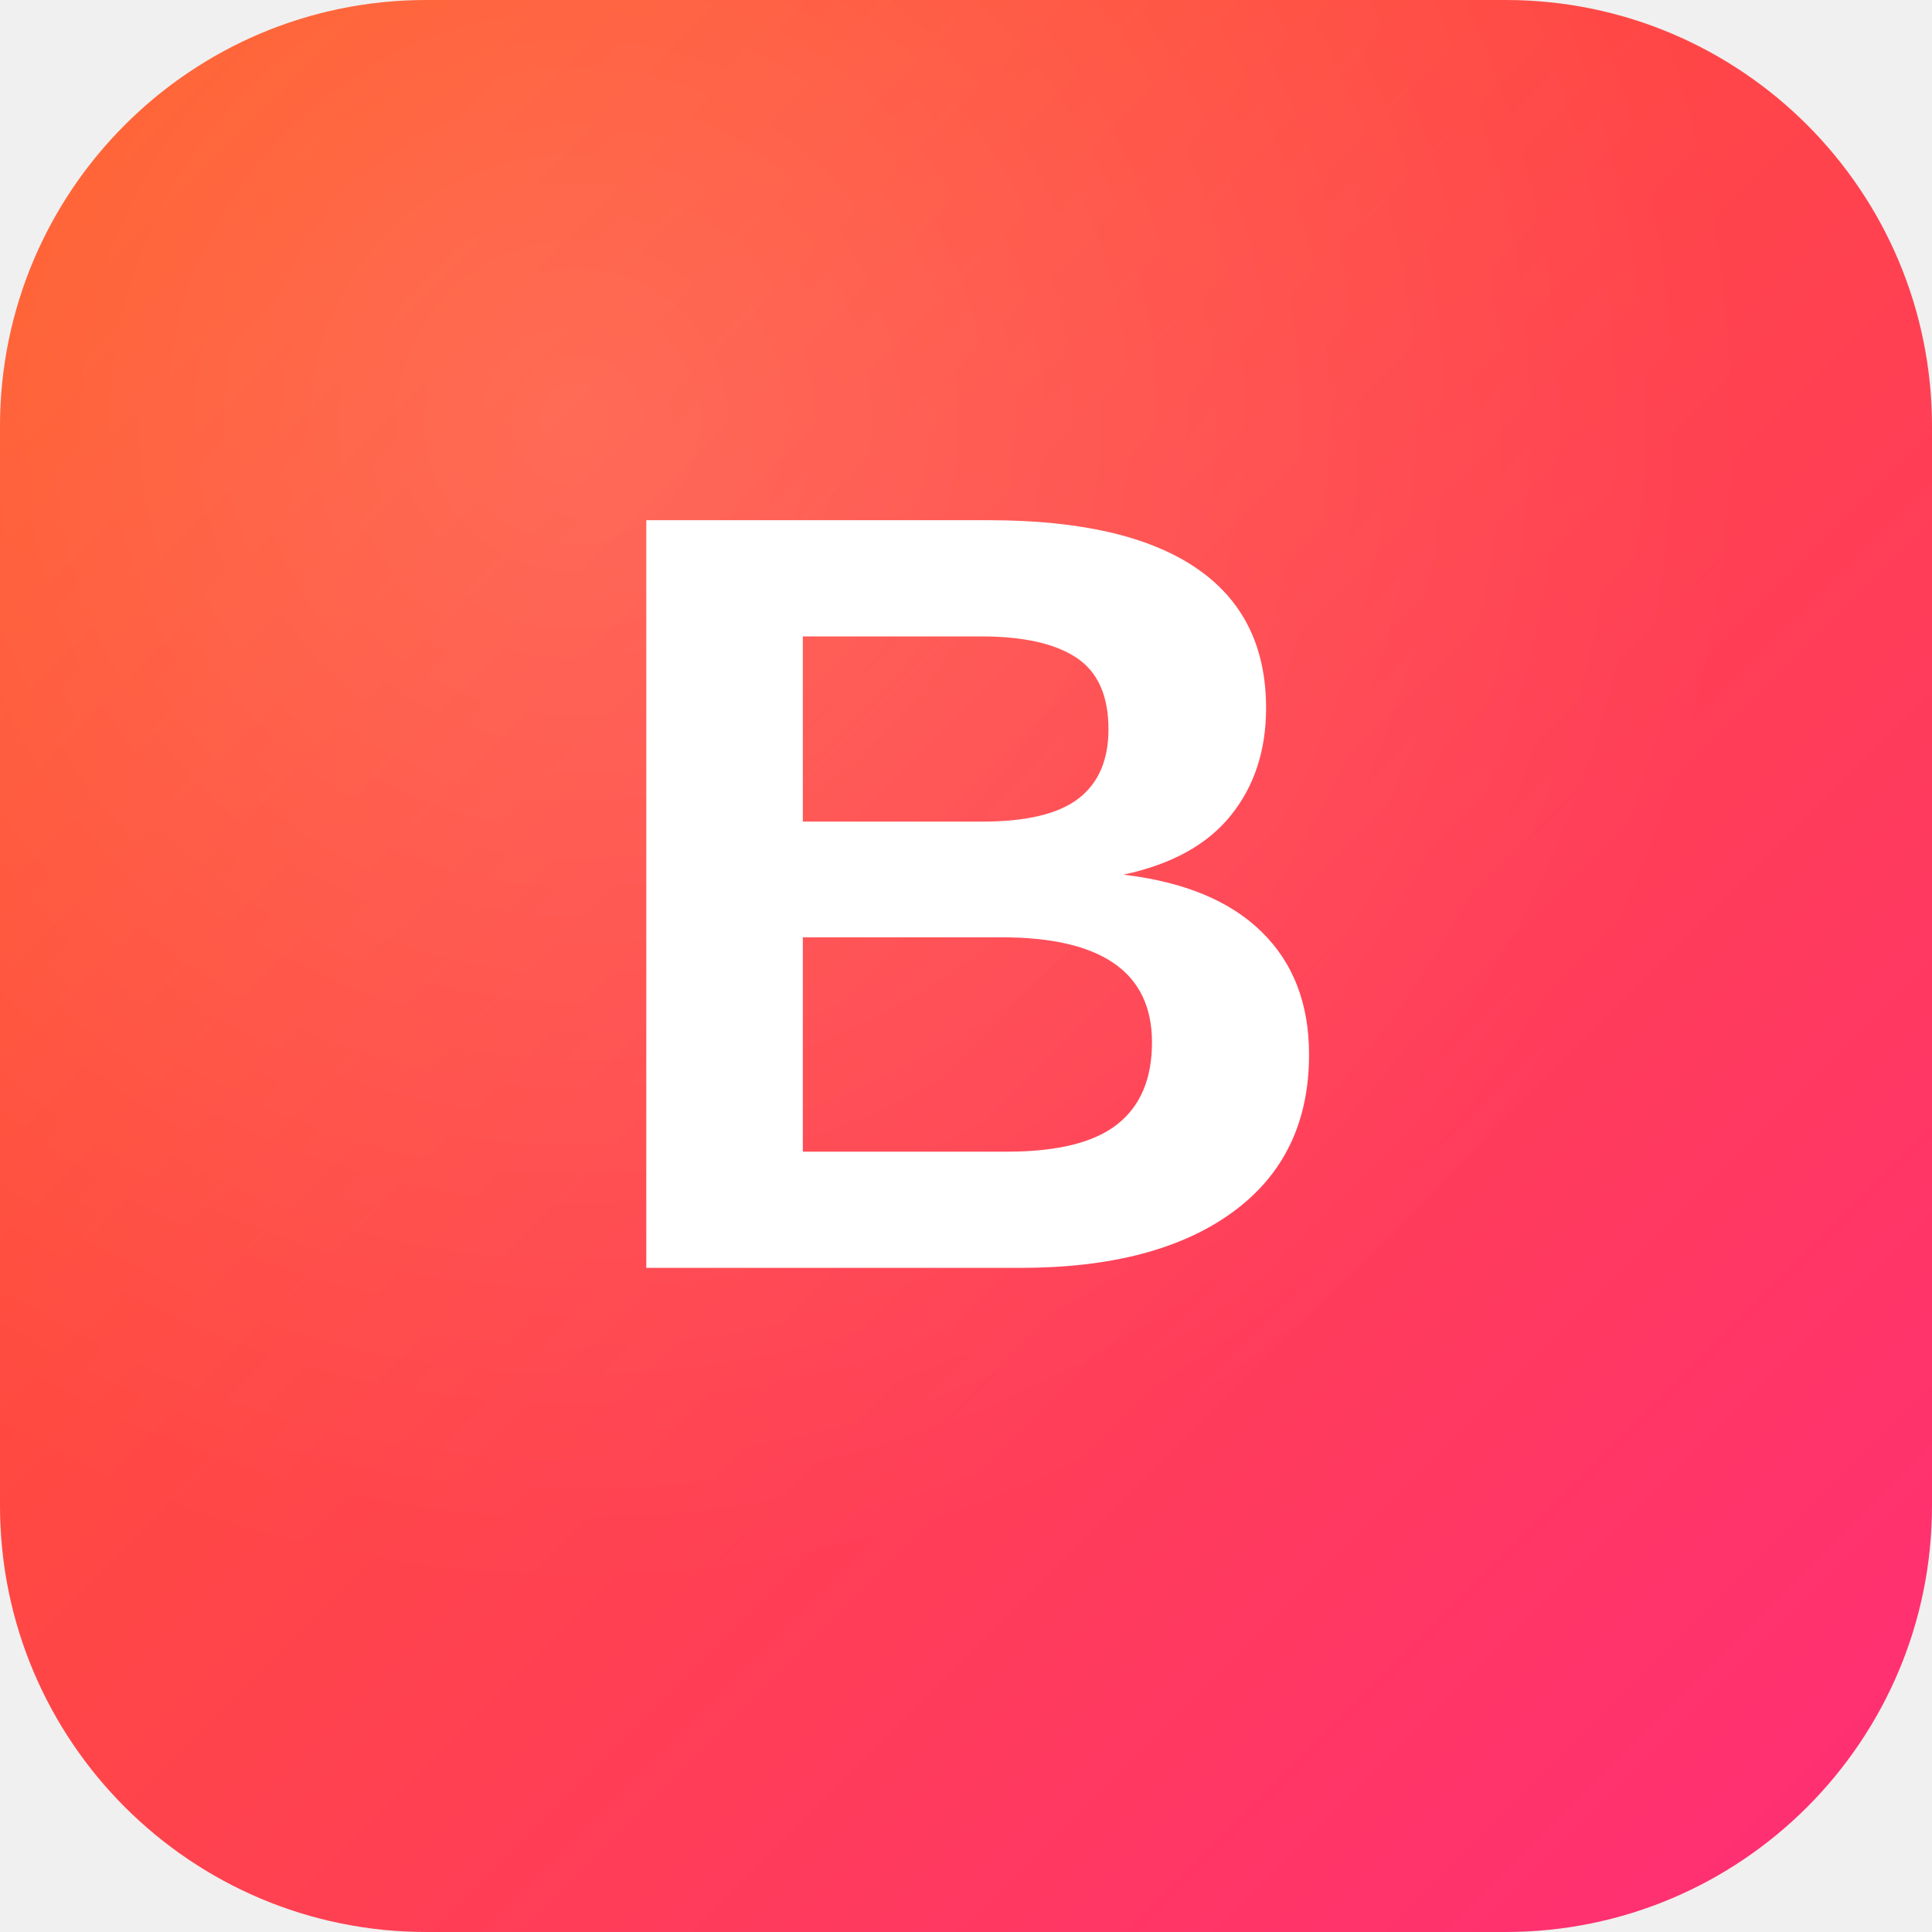
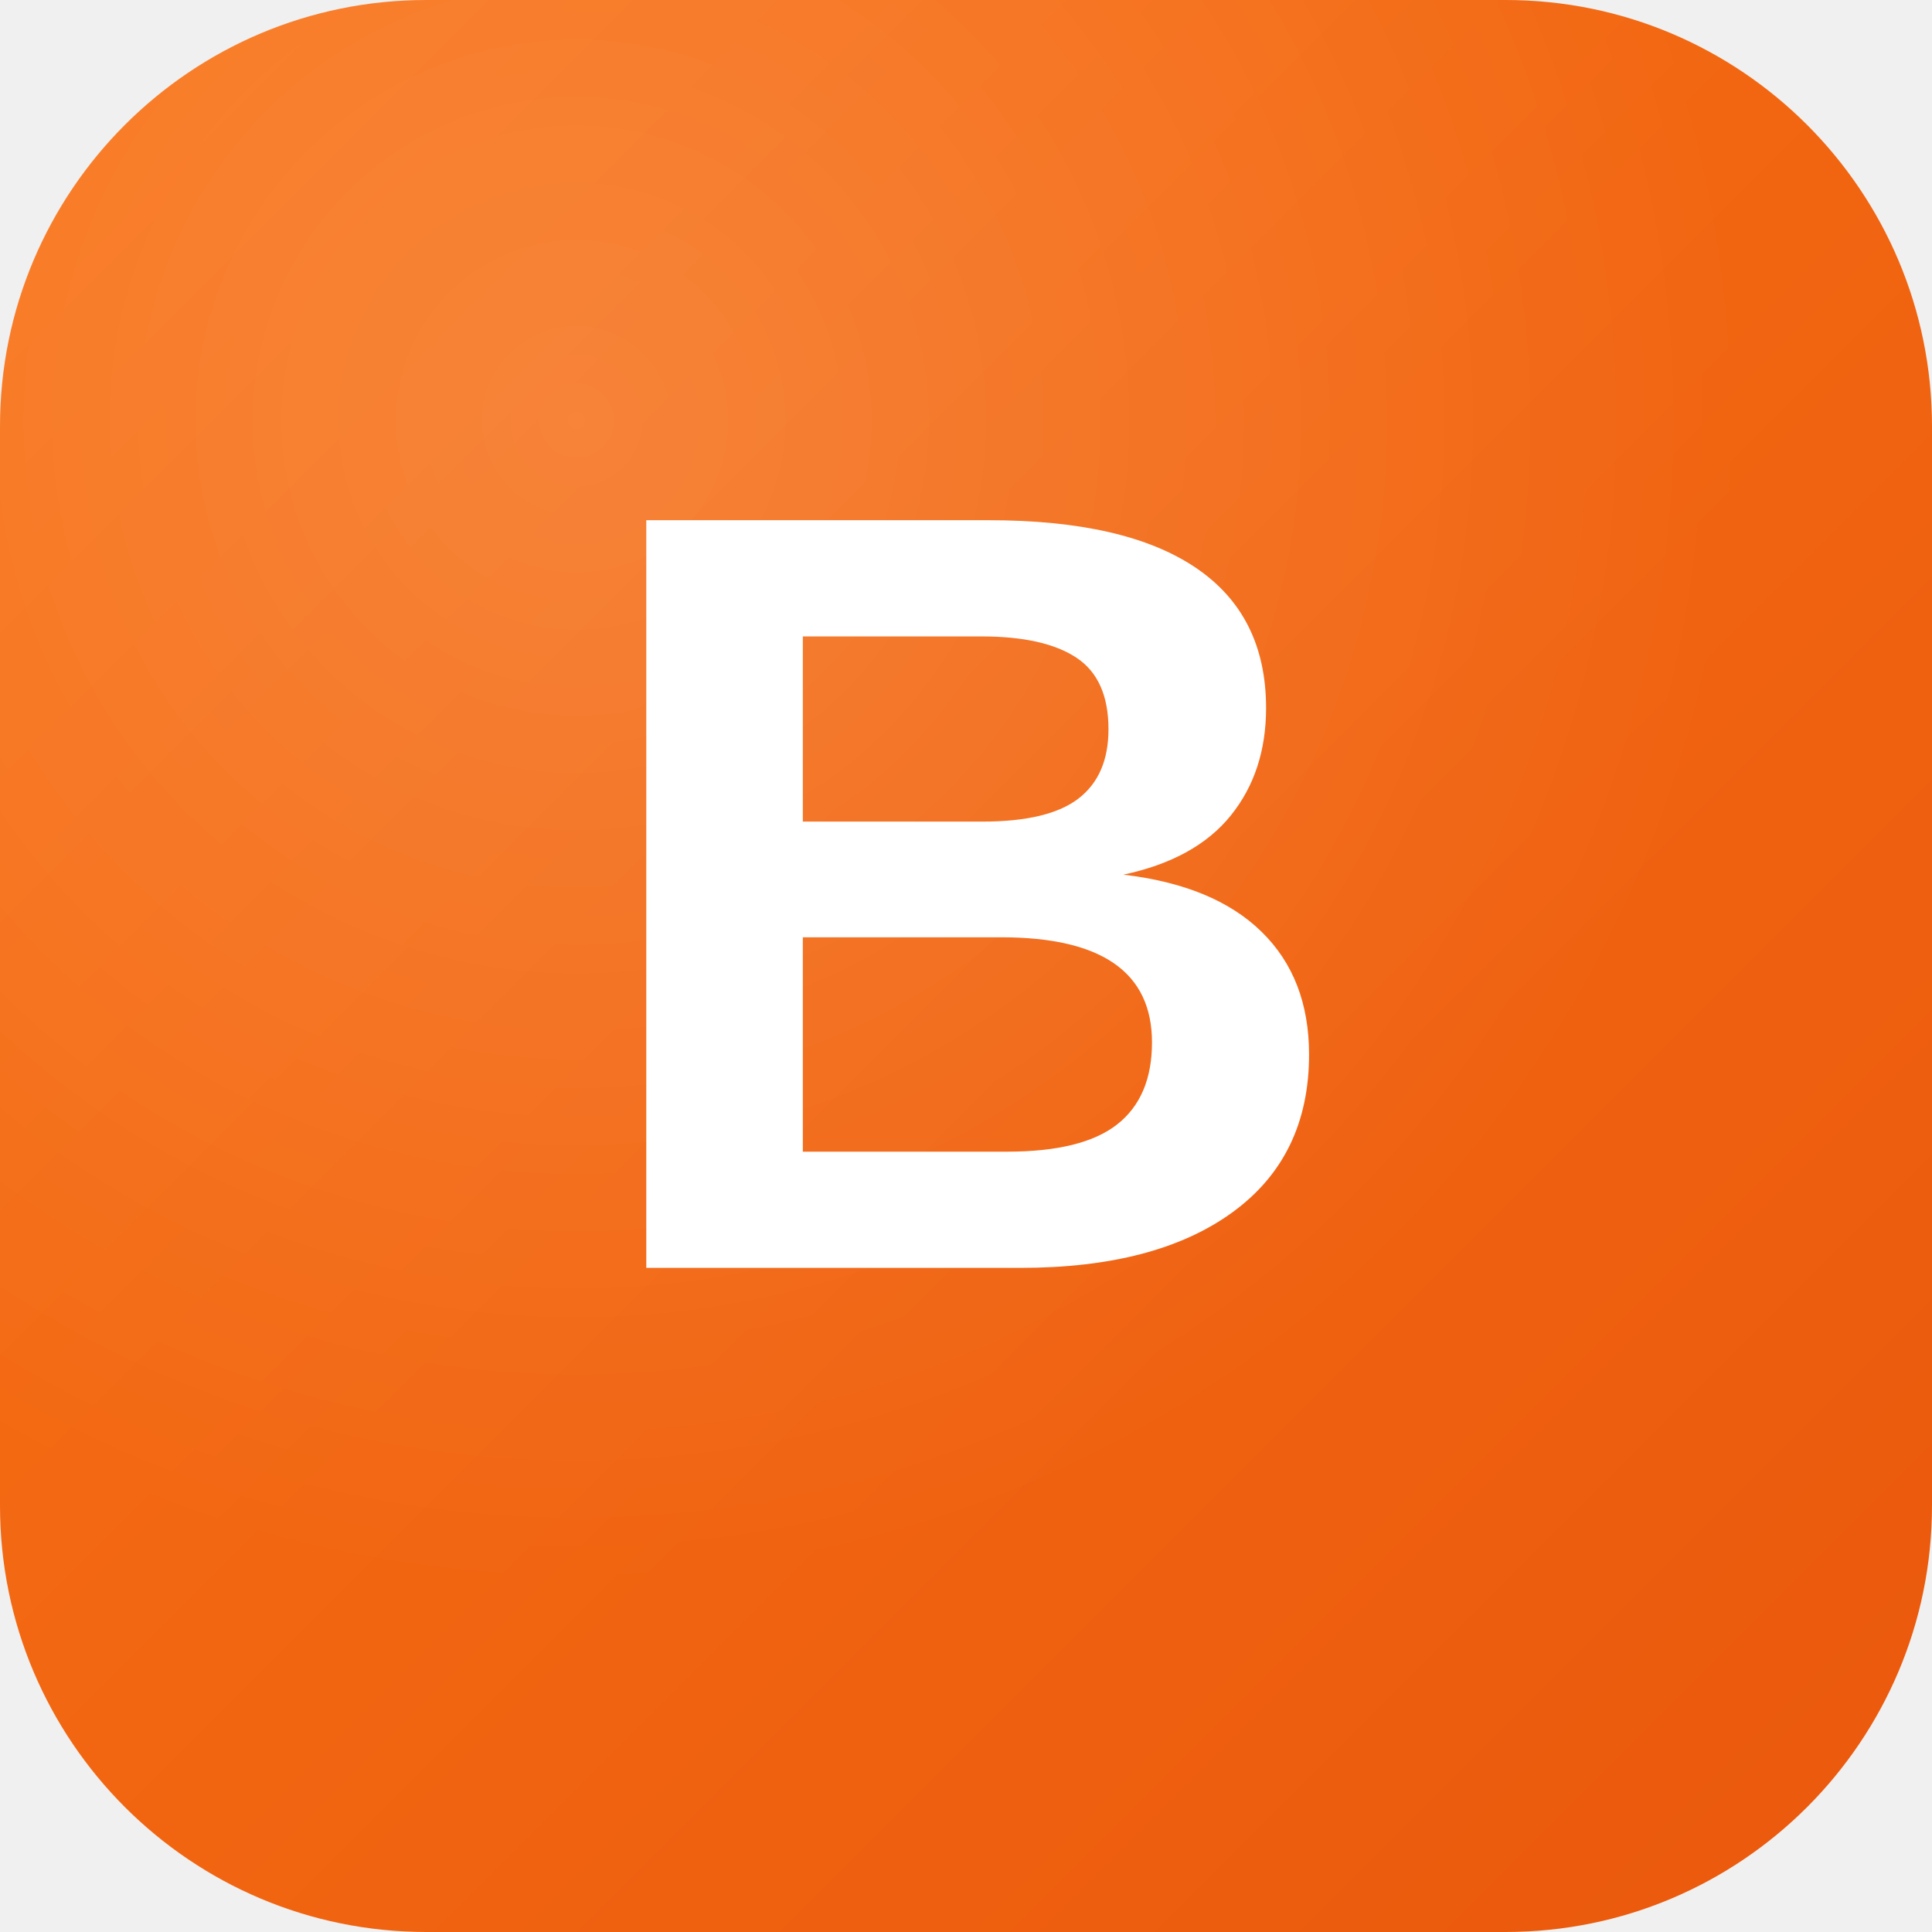
<svg xmlns="http://www.w3.org/2000/svg" width="512" height="512" viewBox="0 0 512 512">
  <defs>
    <linearGradient id="bg" x1="0%" y1="0%" x2="100%" y2="100%">
-       <stop offset="0%" stop-color="#FF5A1F" />
-       <stop offset="100%" stop-color="#FF2D78" />
+       <stop offset="0%" stop-color="#F97316" />
+       <stop offset="100%" stop-color="#EA580C" />
    </linearGradient>
    <radialGradient id="sheen" cx="30%" cy="22%" r="60%">
      <stop offset="0%" stop-color="#FFFFFF" stop-opacity="0.16" />
      <stop offset="100%" stop-color="#FFFFFF" stop-opacity="0" />
    </radialGradient>
    <clipPath id="squircle">
      <rect x="0" y="0" width="512" height="512" rx="113" ry="113" />
    </clipPath>
  </defs>
  <g clip-path="url(#squircle)">
    <rect x="0" y="0" width="512" height="512" fill="url(#bg)" />
    <rect x="0" y="0" width="512" height="512" fill="url(#sheen)" />
  </g>
  <text x="256" y="336" font-family="Liberation Sans, Arial, sans-serif" font-weight="700" font-size="288" fill="#FFFFFF" text-anchor="middle" style="letter-spacing:-4px">B</text>
</svg>
